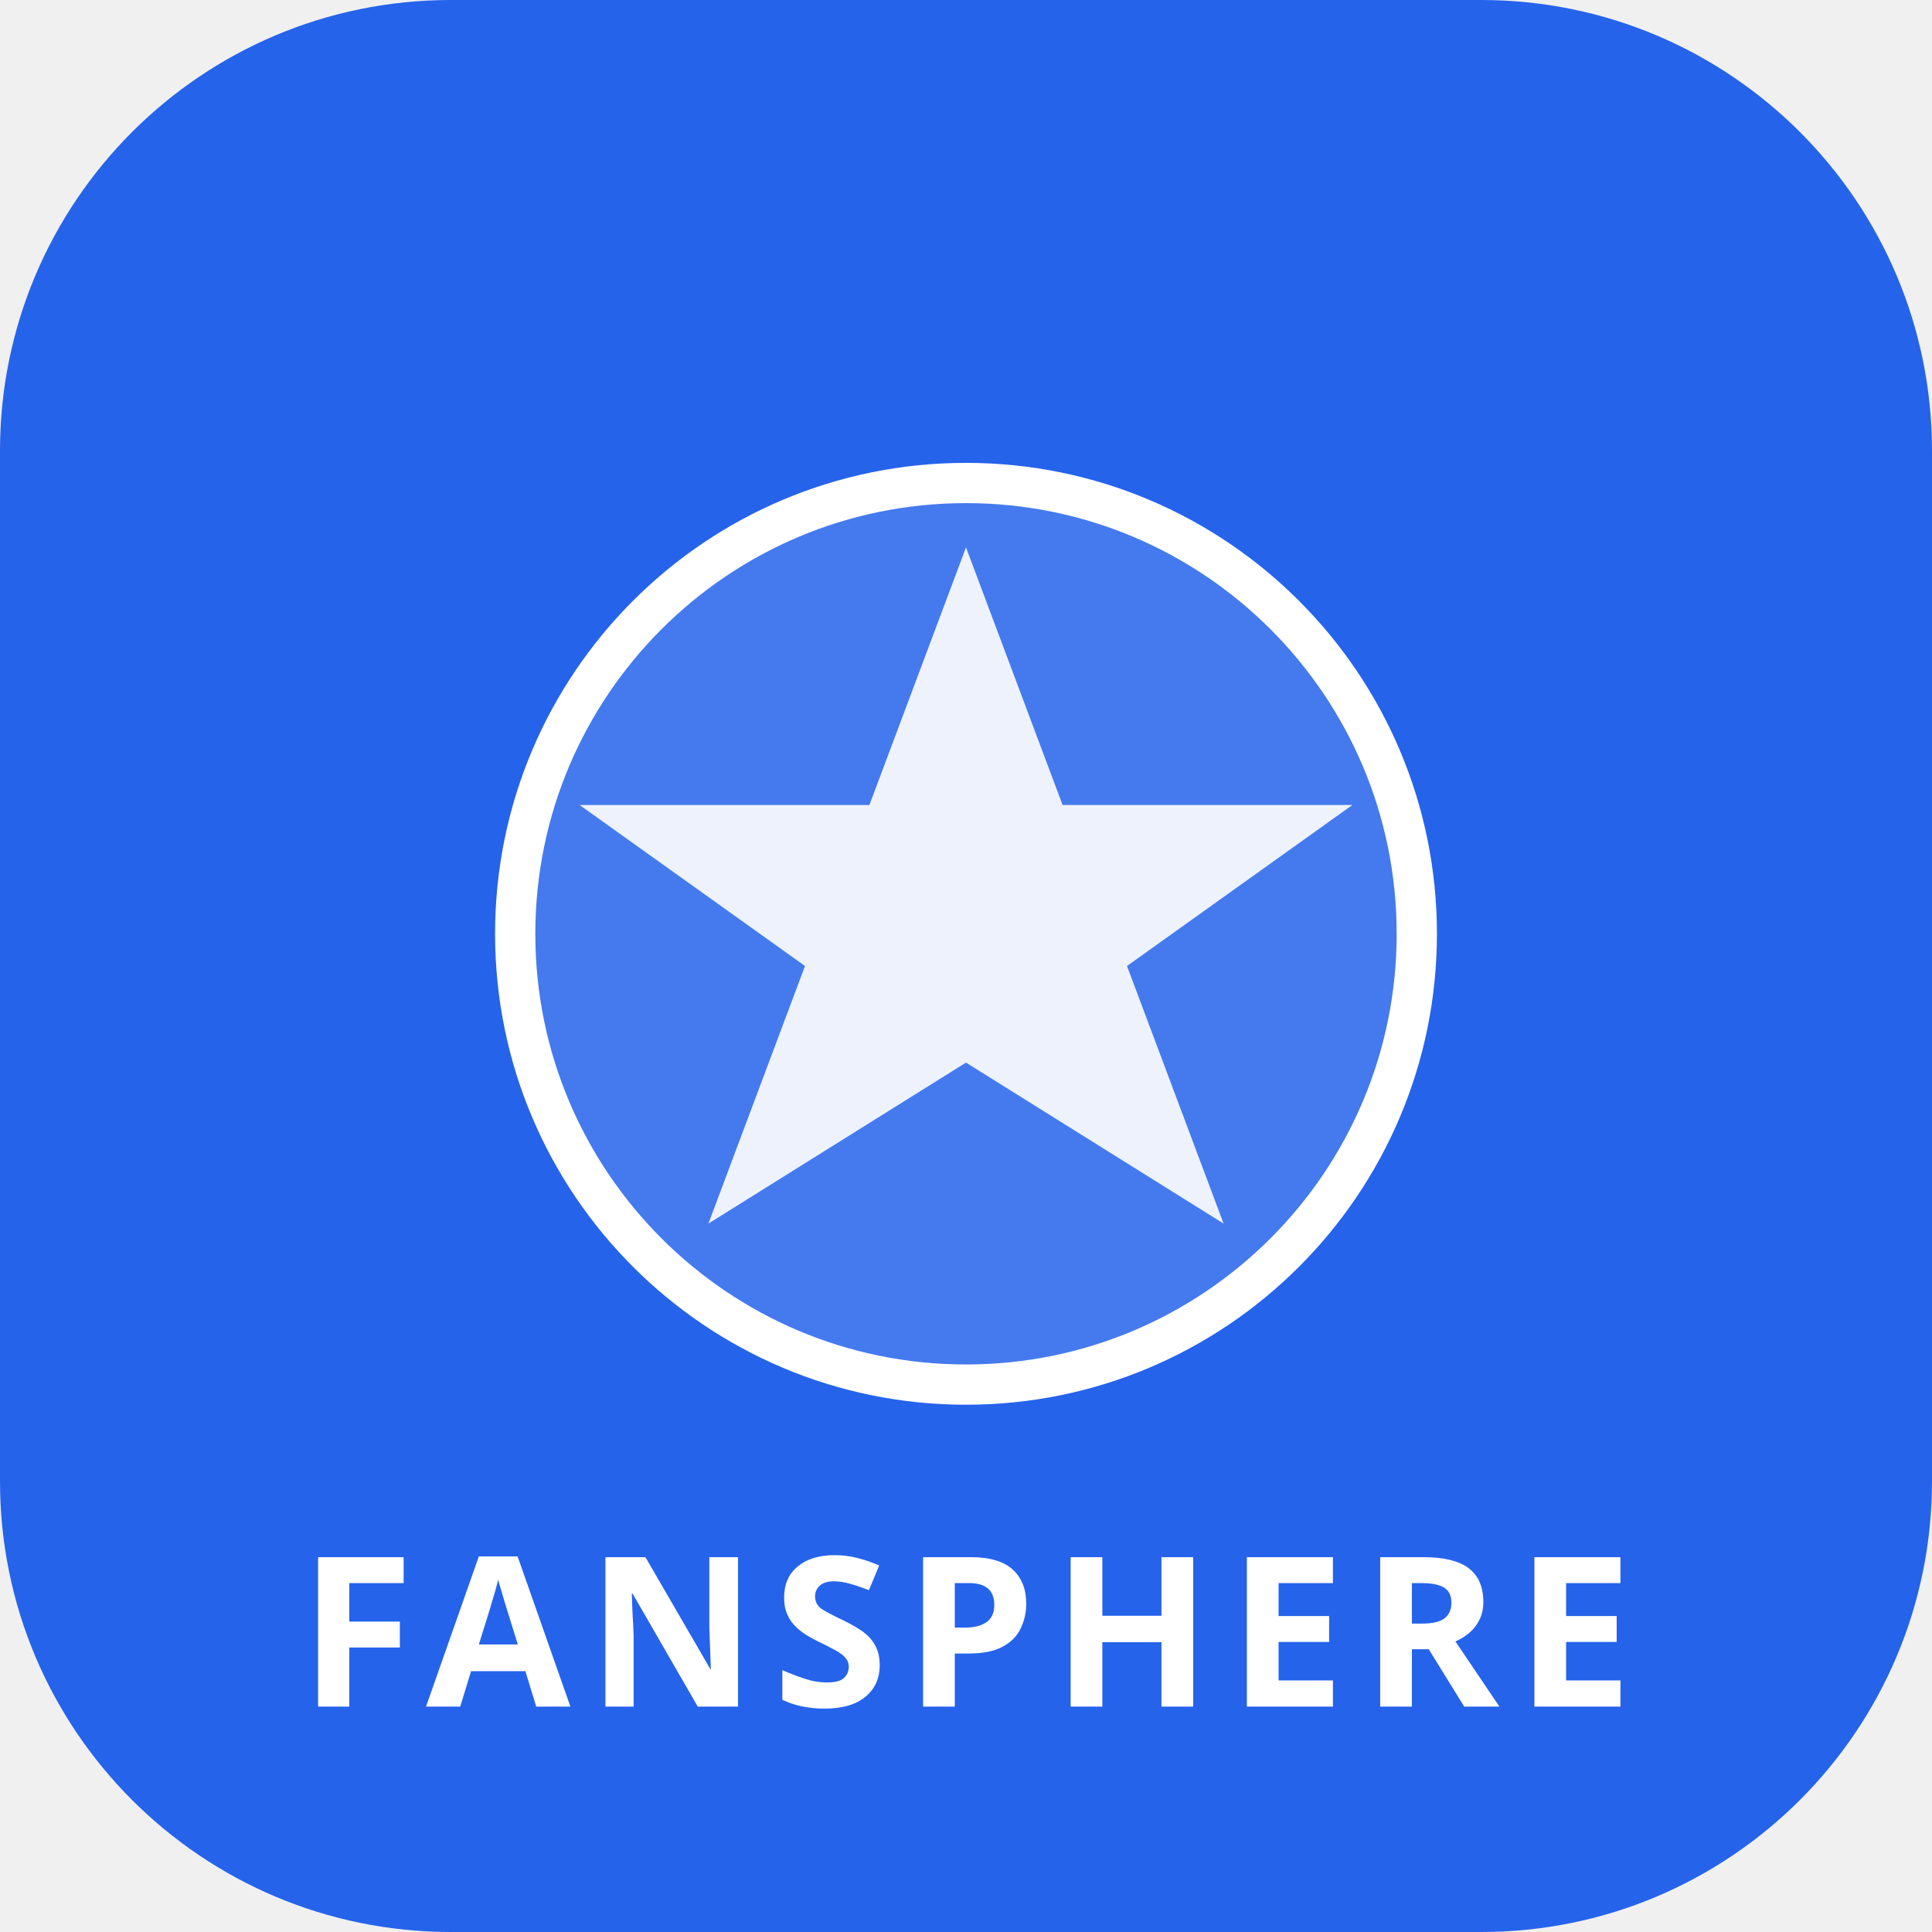
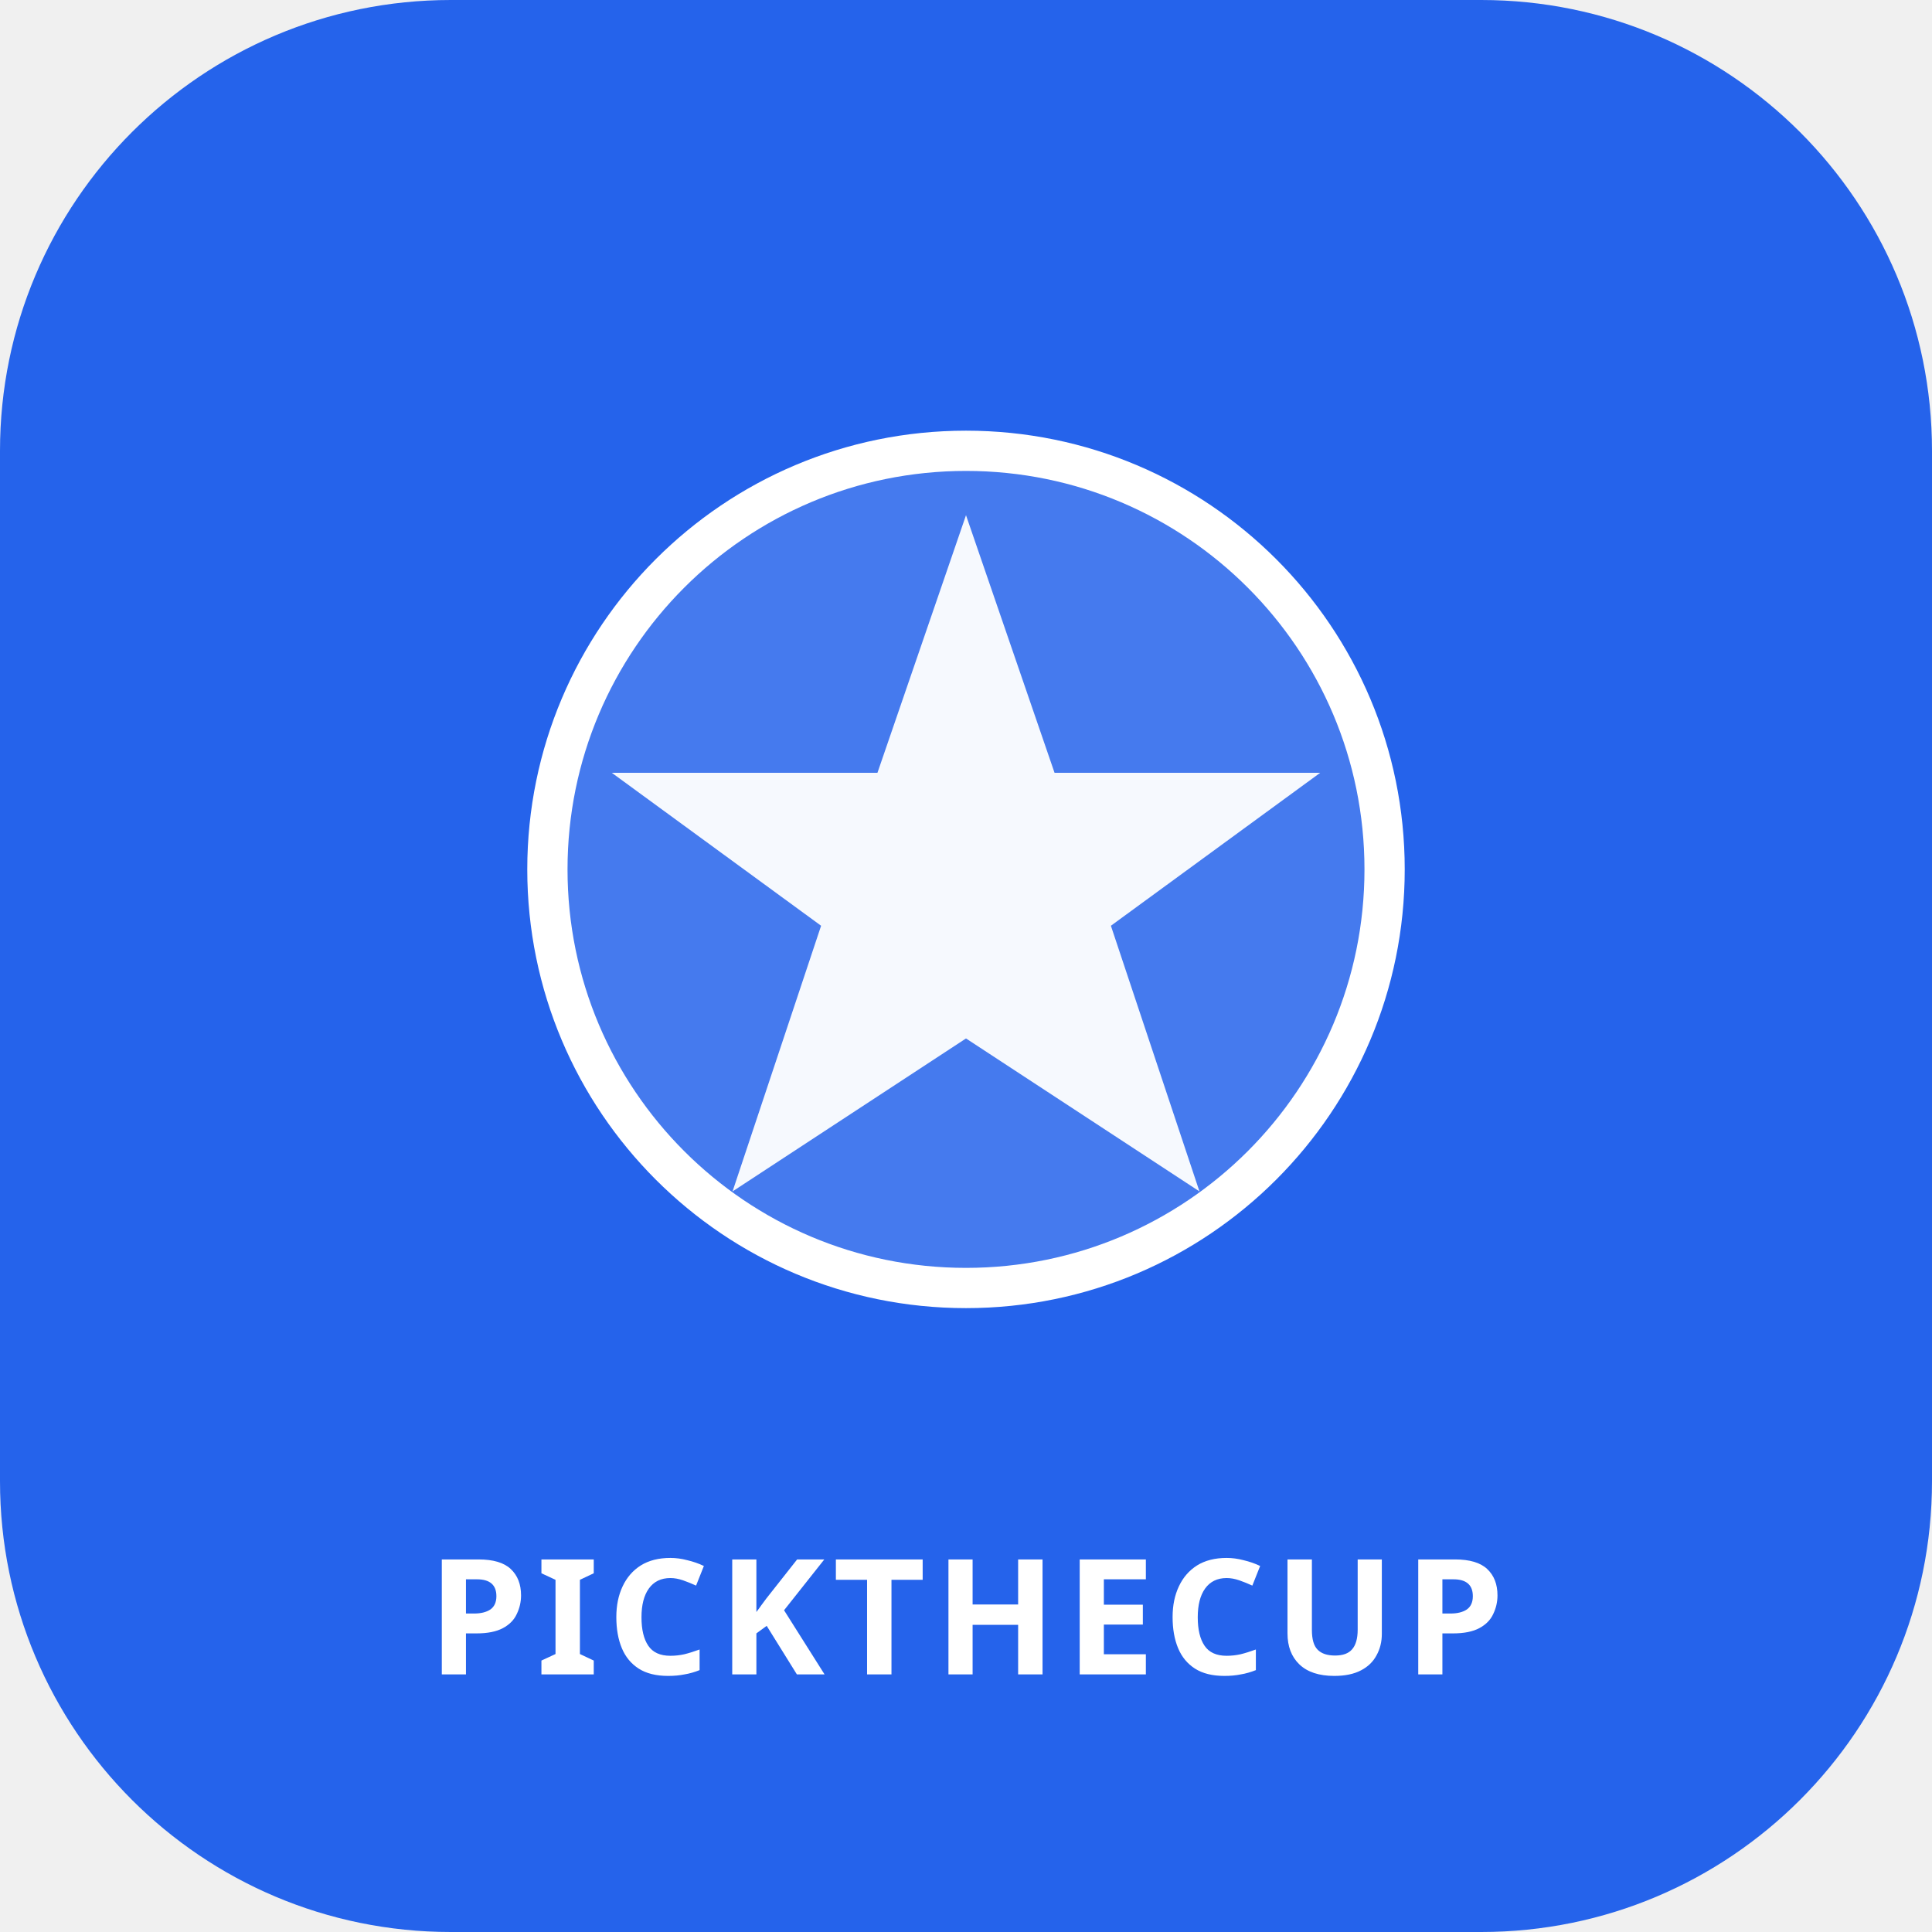
<svg xmlns="http://www.w3.org/2000/svg" viewBox="0 0 120 120" fill="none">
  <rect width="120" height="120" rx="28" fill="#2563EB" />
-   <circle cx="60" cy="58" r="28" fill="white" fill-opacity="0.15" stroke="white" stroke-width="2.5" />
-   <path d="M60 34 L66 50 H84 L70 60 L76 76 L60 66 L44 76 L50 60 L36 50 H54 Z" fill="white" fill-opacity="0.9" />
-   <text x="60" y="106" text-anchor="middle" font-family="system-ui, sans-serif" font-size="13" font-weight="700" fill="white" letter-spacing="1">FANSPHERE</text>
+   <circle cx="60" cy="54" r="26" fill="white" fill-opacity="0.15" stroke="white" stroke-width="2.5" />
+   <path d="M60 32 L65.5 48 H82 L69 57.5 L74.5 74 L60 64.5 L45.5 74 L51 57.5 L38 48 H54.5 Z" fill="white" fill-opacity="0.95" />
+   <text x="60" y="104" text-anchor="middle" font-family="system-ui, sans-serif" font-size="10" font-weight="800" fill="white" letter-spacing="0.5">PICKTHECUP</text>
</svg>
